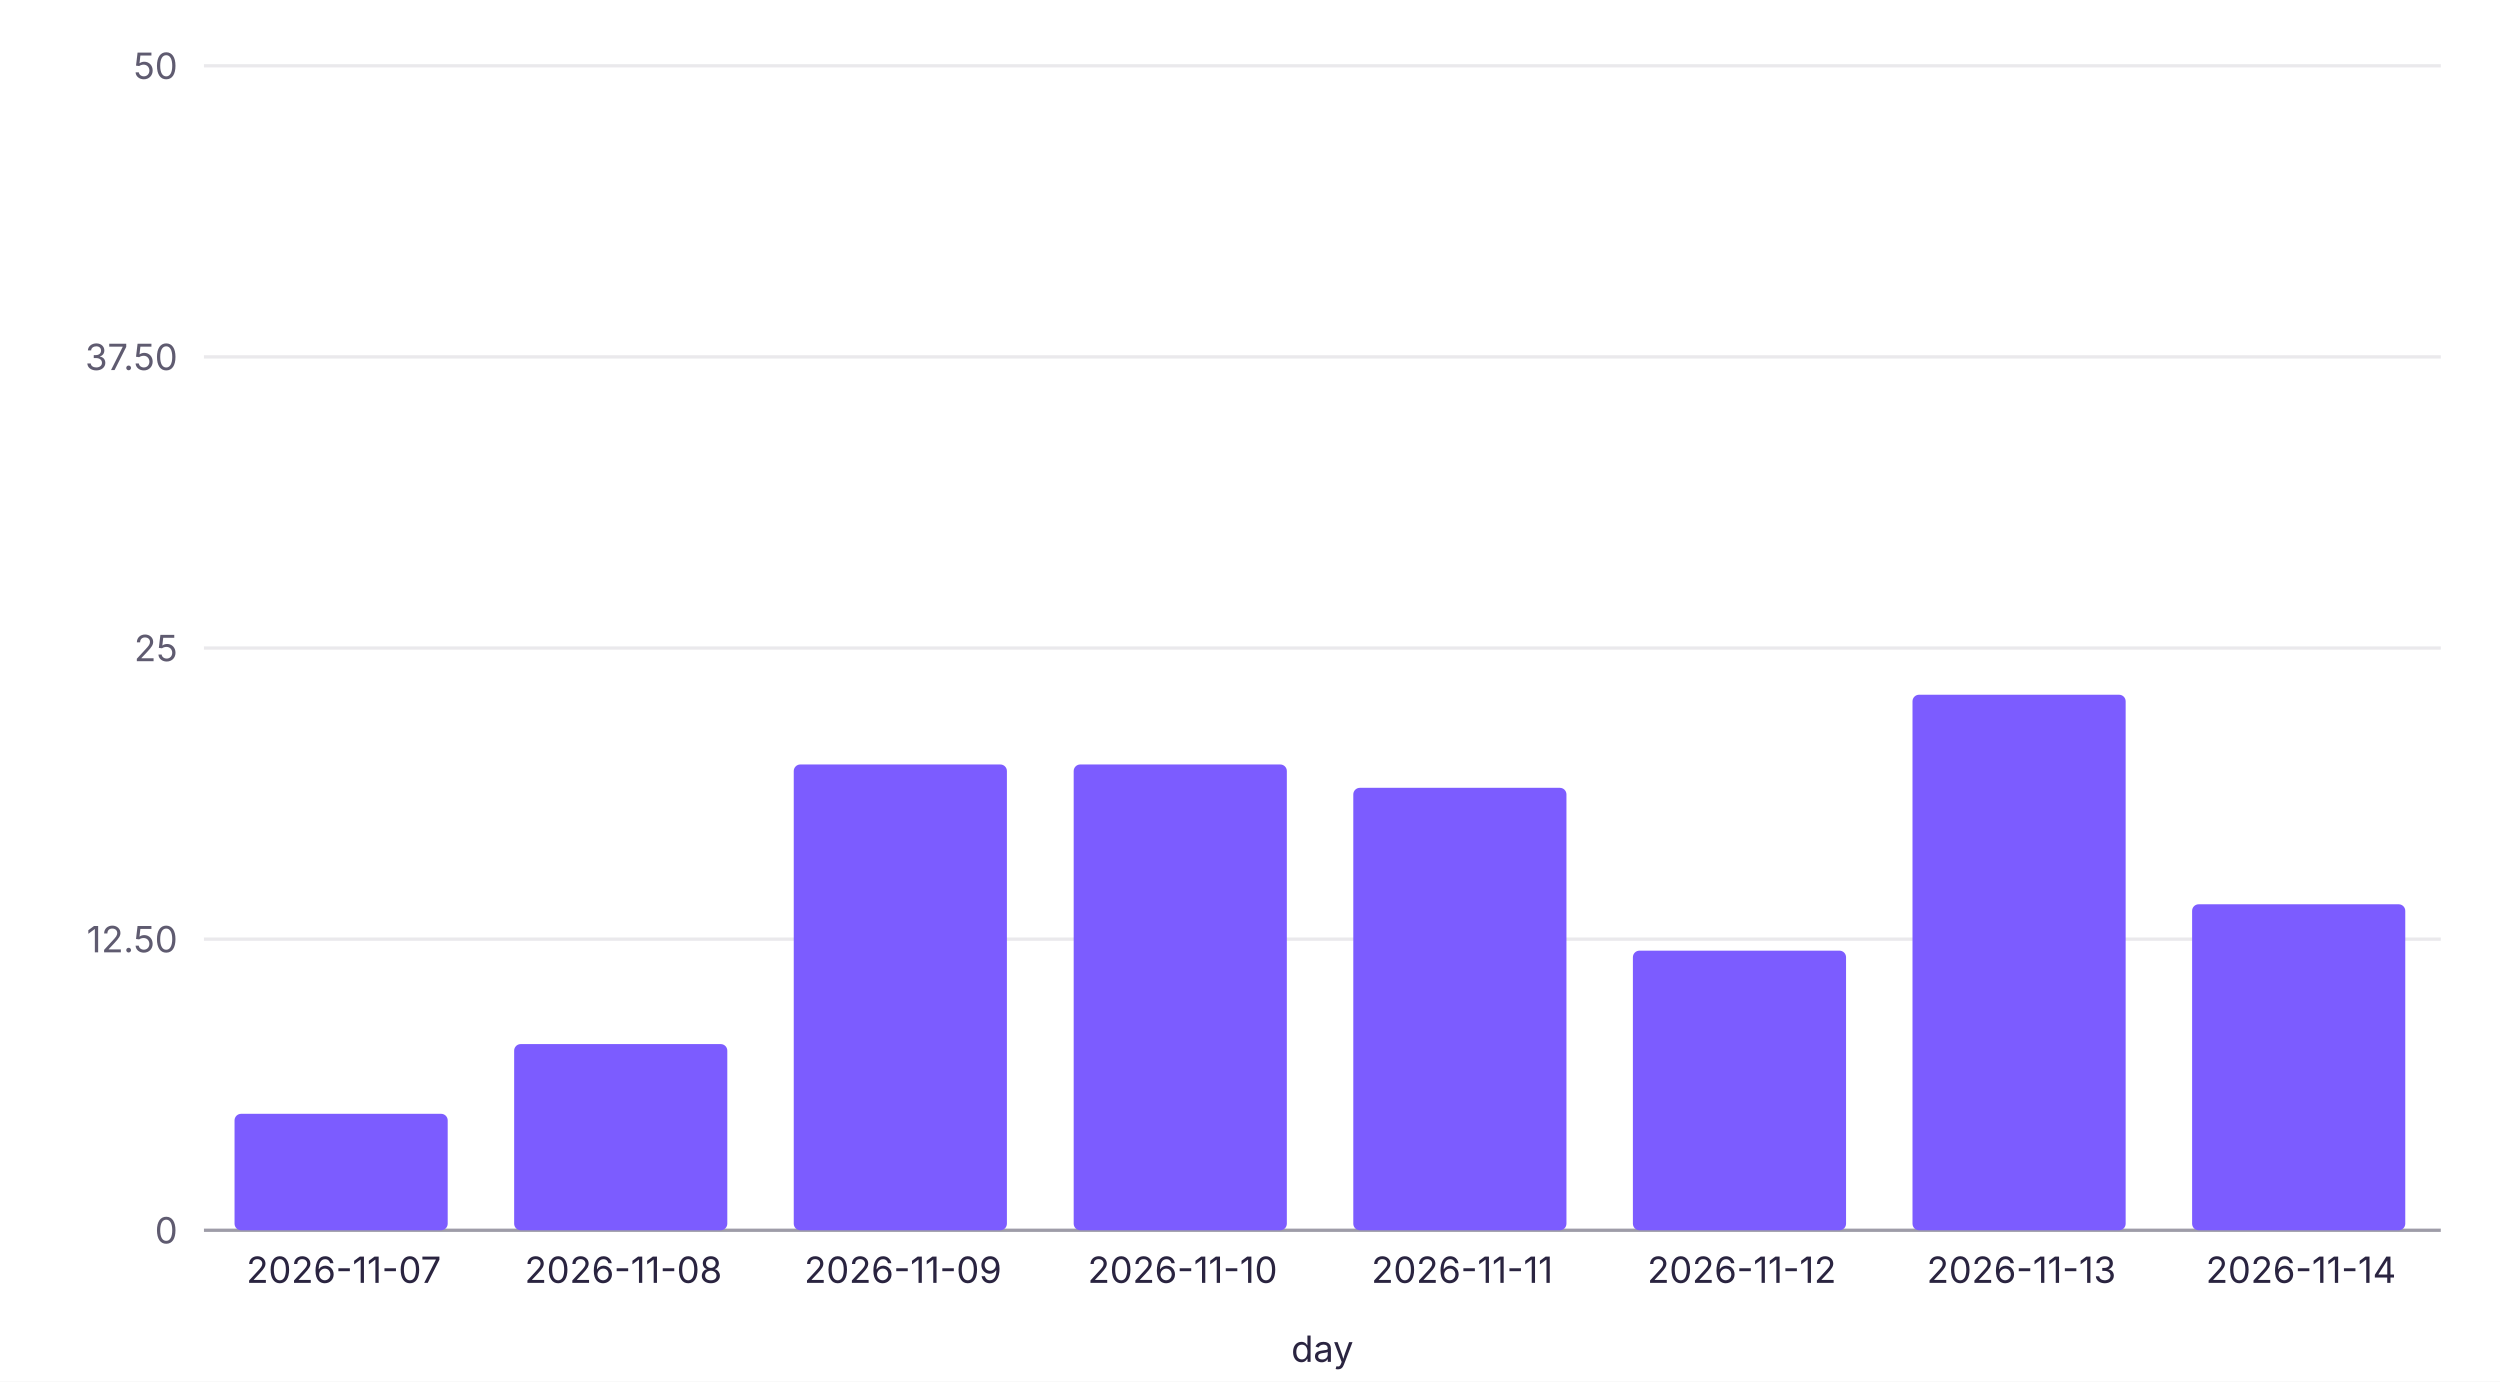
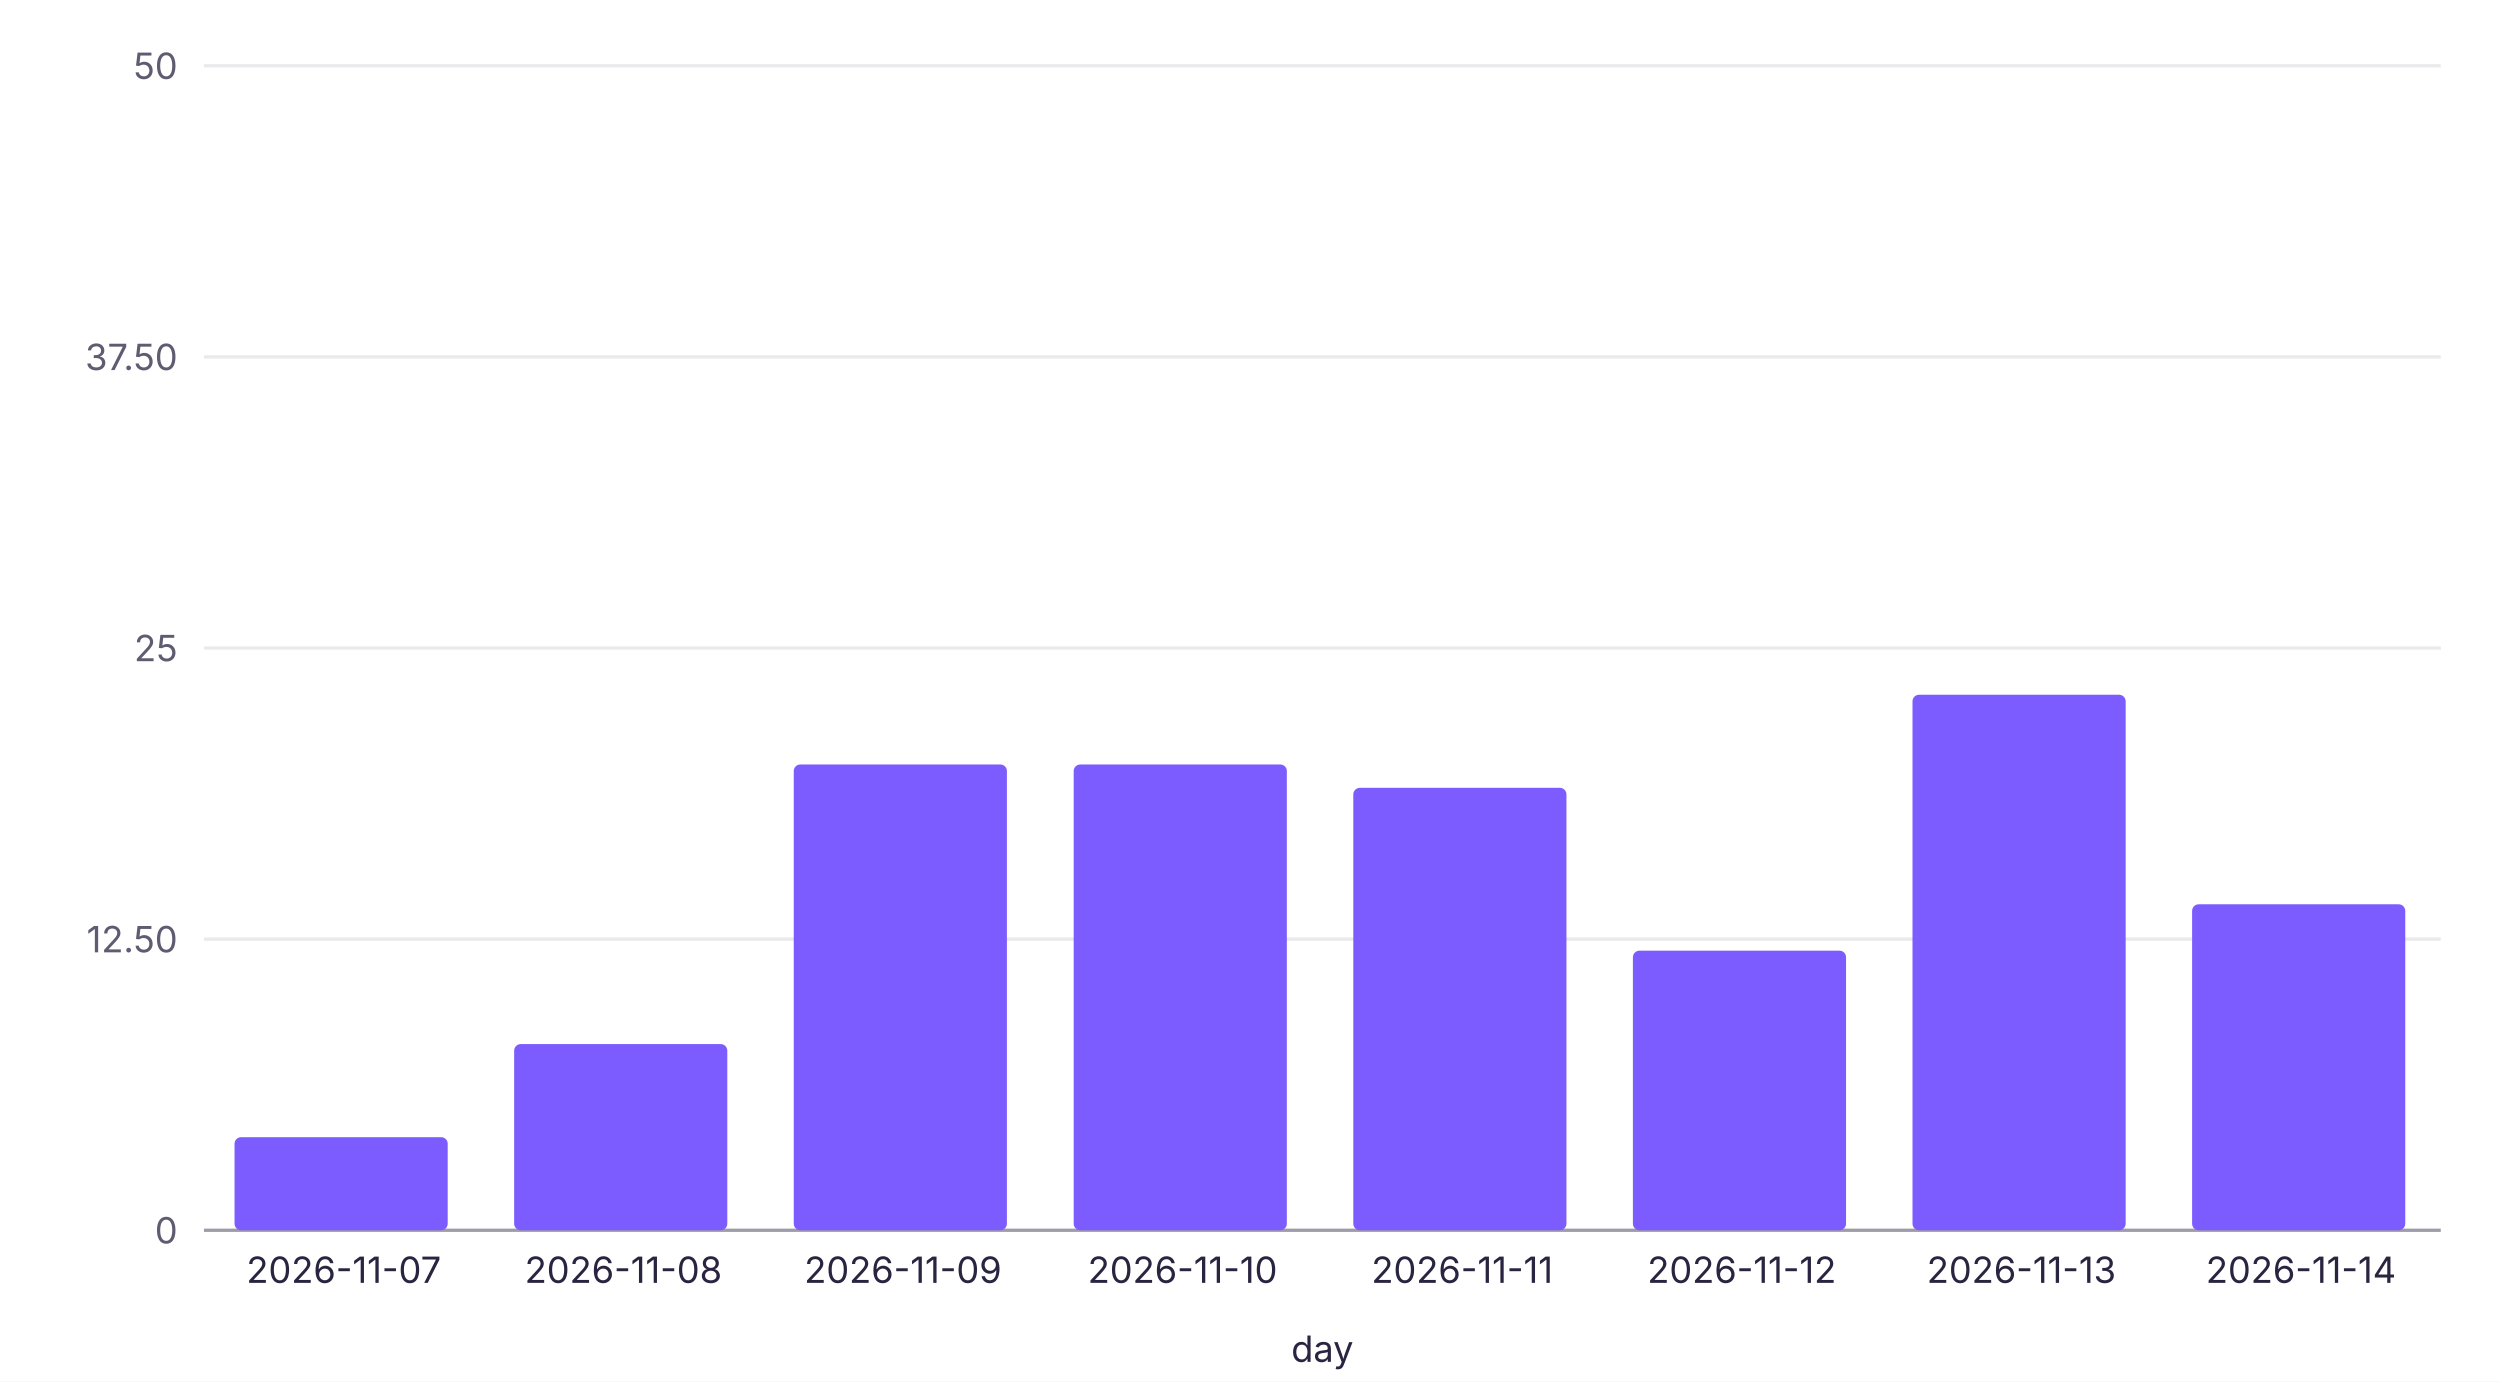
<svg xmlns="http://www.w3.org/2000/svg" viewBox="0 0 760 420" width="760" height="420" role="img" aria-label="Earthquakes M4.5+ per day this week (USGS)" font-family="Inter, Helvetica, Arial, sans-serif">
  <rect width="760" height="420" fill="#ffffff" />
  <line x1="62" x2="742" y1="374.0" y2="374.0" stroke="#2a2440" stroke-opacity="0.45" />
  <text x="54" y="378.0" text-anchor="end" font-size="11" fill="#2a2440" fill-opacity="0.75">0</text>
  <line x1="62" x2="742" y1="285.5" y2="285.5" stroke="#2a2440" stroke-opacity="0.1" />
  <text x="54" y="289.5" text-anchor="end" font-size="11" fill="#2a2440" fill-opacity="0.75">12.50</text>
  <line x1="62" x2="742" y1="197.0" y2="197.0" stroke="#2a2440" stroke-opacity="0.1" />
  <text x="54" y="201.0" text-anchor="end" font-size="11" fill="#2a2440" fill-opacity="0.75">25</text>
  <line x1="62" x2="742" y1="108.5" y2="108.5" stroke="#2a2440" stroke-opacity="0.1" />
  <text x="54" y="112.5" text-anchor="end" font-size="11" fill="#2a2440" fill-opacity="0.75">37.50</text>
  <line x1="62" x2="742" y1="20.0" y2="20.0" stroke="#2a2440" stroke-opacity="0.1" />
  <text x="54" y="24.0" text-anchor="end" font-size="11" fill="#2a2440" fill-opacity="0.75">50</text>
  <text x="104.5" y="390" text-anchor="middle" font-size="11" fill="#2a2440">2026-11-07</text>
  <text x="189.5" y="390" text-anchor="middle" font-size="11" fill="#2a2440">2026-11-08</text>
  <text x="274.5" y="390" text-anchor="middle" font-size="11" fill="#2a2440">2026-11-09</text>
  <text x="359.5" y="390" text-anchor="middle" font-size="11" fill="#2a2440">2026-11-10</text>
  <text x="444.5" y="390" text-anchor="middle" font-size="11" fill="#2a2440">2026-11-11</text>
  <text x="529.5" y="390" text-anchor="middle" font-size="11" fill="#2a2440">2026-11-12</text>
  <text x="614.5" y="390" text-anchor="middle" font-size="11" fill="#2a2440">2026-11-13</text>
  <text x="699.5" y="390" text-anchor="middle" font-size="11" fill="#2a2440">2026-11-14</text>
-   <rect x="71.3" y="338.6" width="64.8" height="35.4" rx="2" fill="#7C5CFF" data-s="0" data-i="0" data-tip="2026-11-07: 5" tabindex="0" class="mark" />
+   <rect x="71.3" y="345.7" width="64.8" height="28.3" rx="2" fill="#7C5CFF" data-s="0" data-i="0" data-tip="2026-11-07: 4" tabindex="0" class="mark" />
  <rect x="156.3" y="317.4" width="64.8" height="56.6" rx="2" fill="#7C5CFF" data-s="0" data-i="1" data-tip="2026-11-08: 8" tabindex="0" class="mark" />
  <rect x="241.3" y="232.4" width="64.8" height="141.6" rx="2" fill="#7C5CFF" data-s="0" data-i="2" data-tip="2026-11-09: 20" tabindex="0" class="mark" />
  <rect x="326.4" y="232.4" width="64.8" height="141.6" rx="2" fill="#7C5CFF" data-s="0" data-i="3" data-tip="2026-11-10: 20" tabindex="0" class="mark" />
  <rect x="411.4" y="239.5" width="64.8" height="134.5" rx="2" fill="#7C5CFF" data-s="0" data-i="4" data-tip="2026-11-11: 19" tabindex="0" class="mark" />
  <rect x="496.4" y="289.0" width="64.8" height="85.0" rx="2" fill="#7C5CFF" data-s="0" data-i="5" data-tip="2026-11-12: 12" tabindex="0" class="mark" />
  <rect x="581.4" y="211.2" width="64.8" height="162.8" rx="2" fill="#7C5CFF" data-s="0" data-i="6" data-tip="2026-11-13: 23" tabindex="0" class="mark" />
  <rect x="666.4" y="274.9" width="64.8" height="99.1" rx="2" fill="#7C5CFF" data-s="0" data-i="7" data-tip="2026-11-14: 14" tabindex="0" class="mark" />
  <text x="402" y="414" text-anchor="middle" font-size="11" fill="#2a2440">day</text>
</svg>
